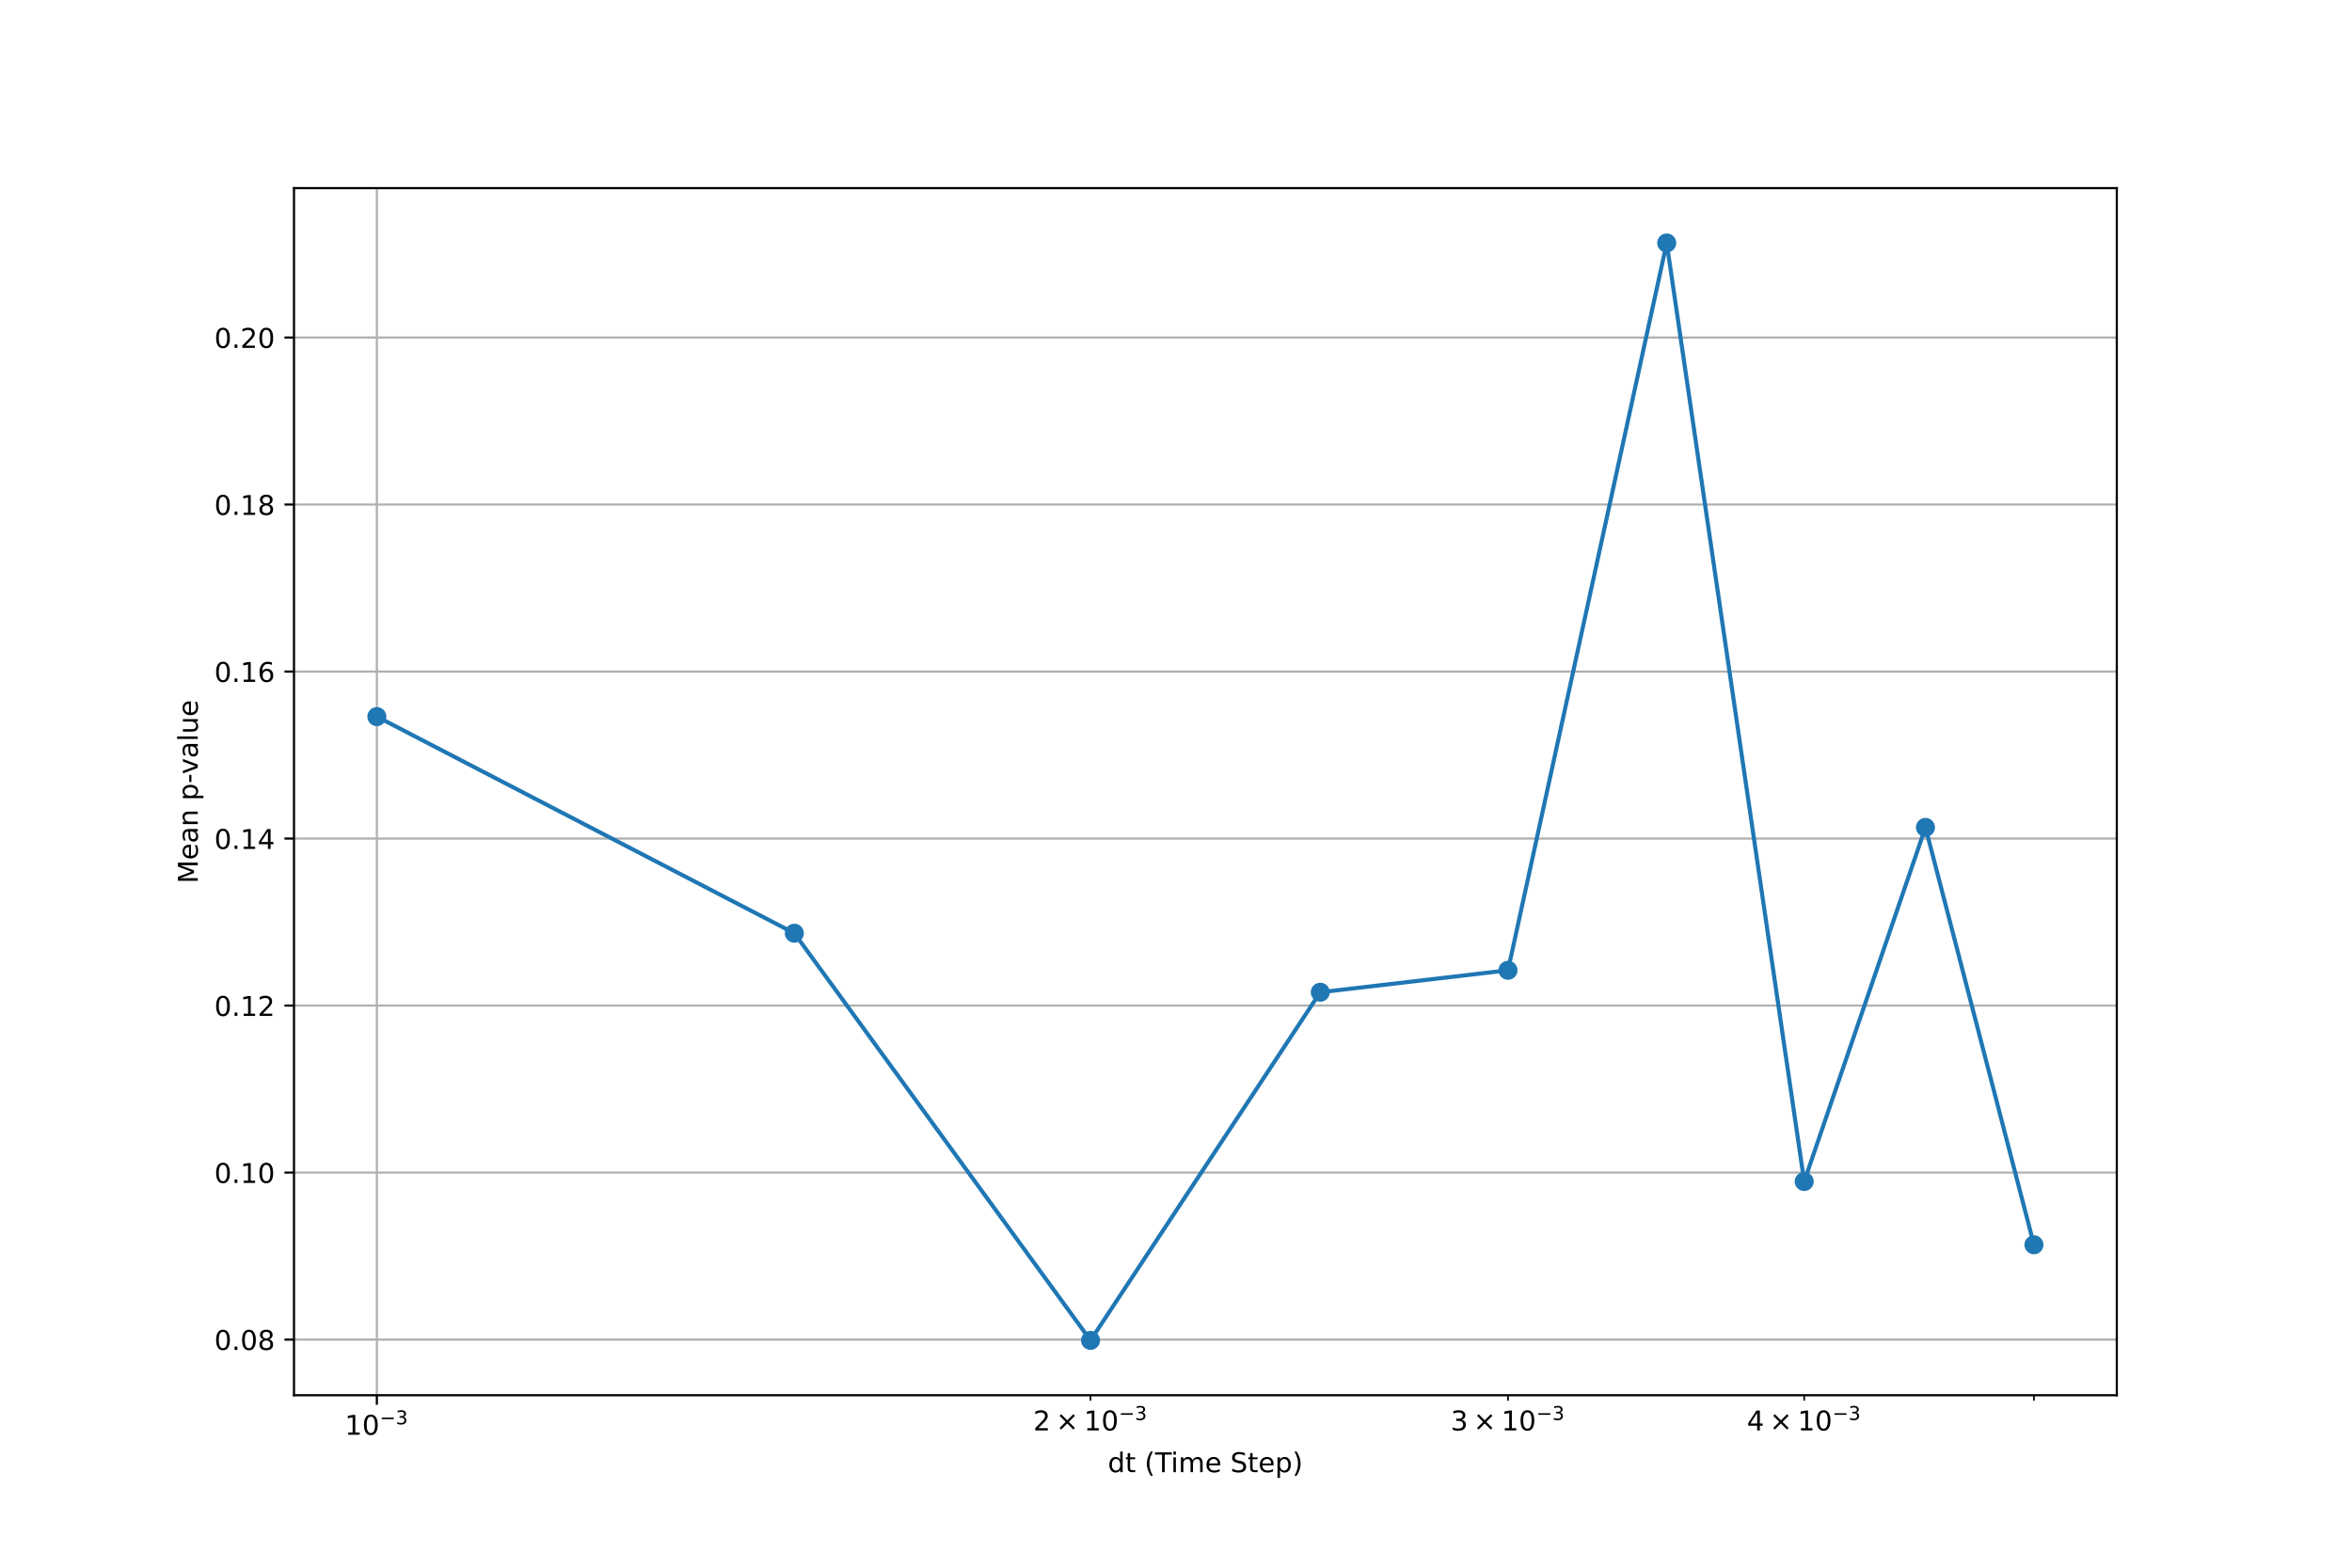
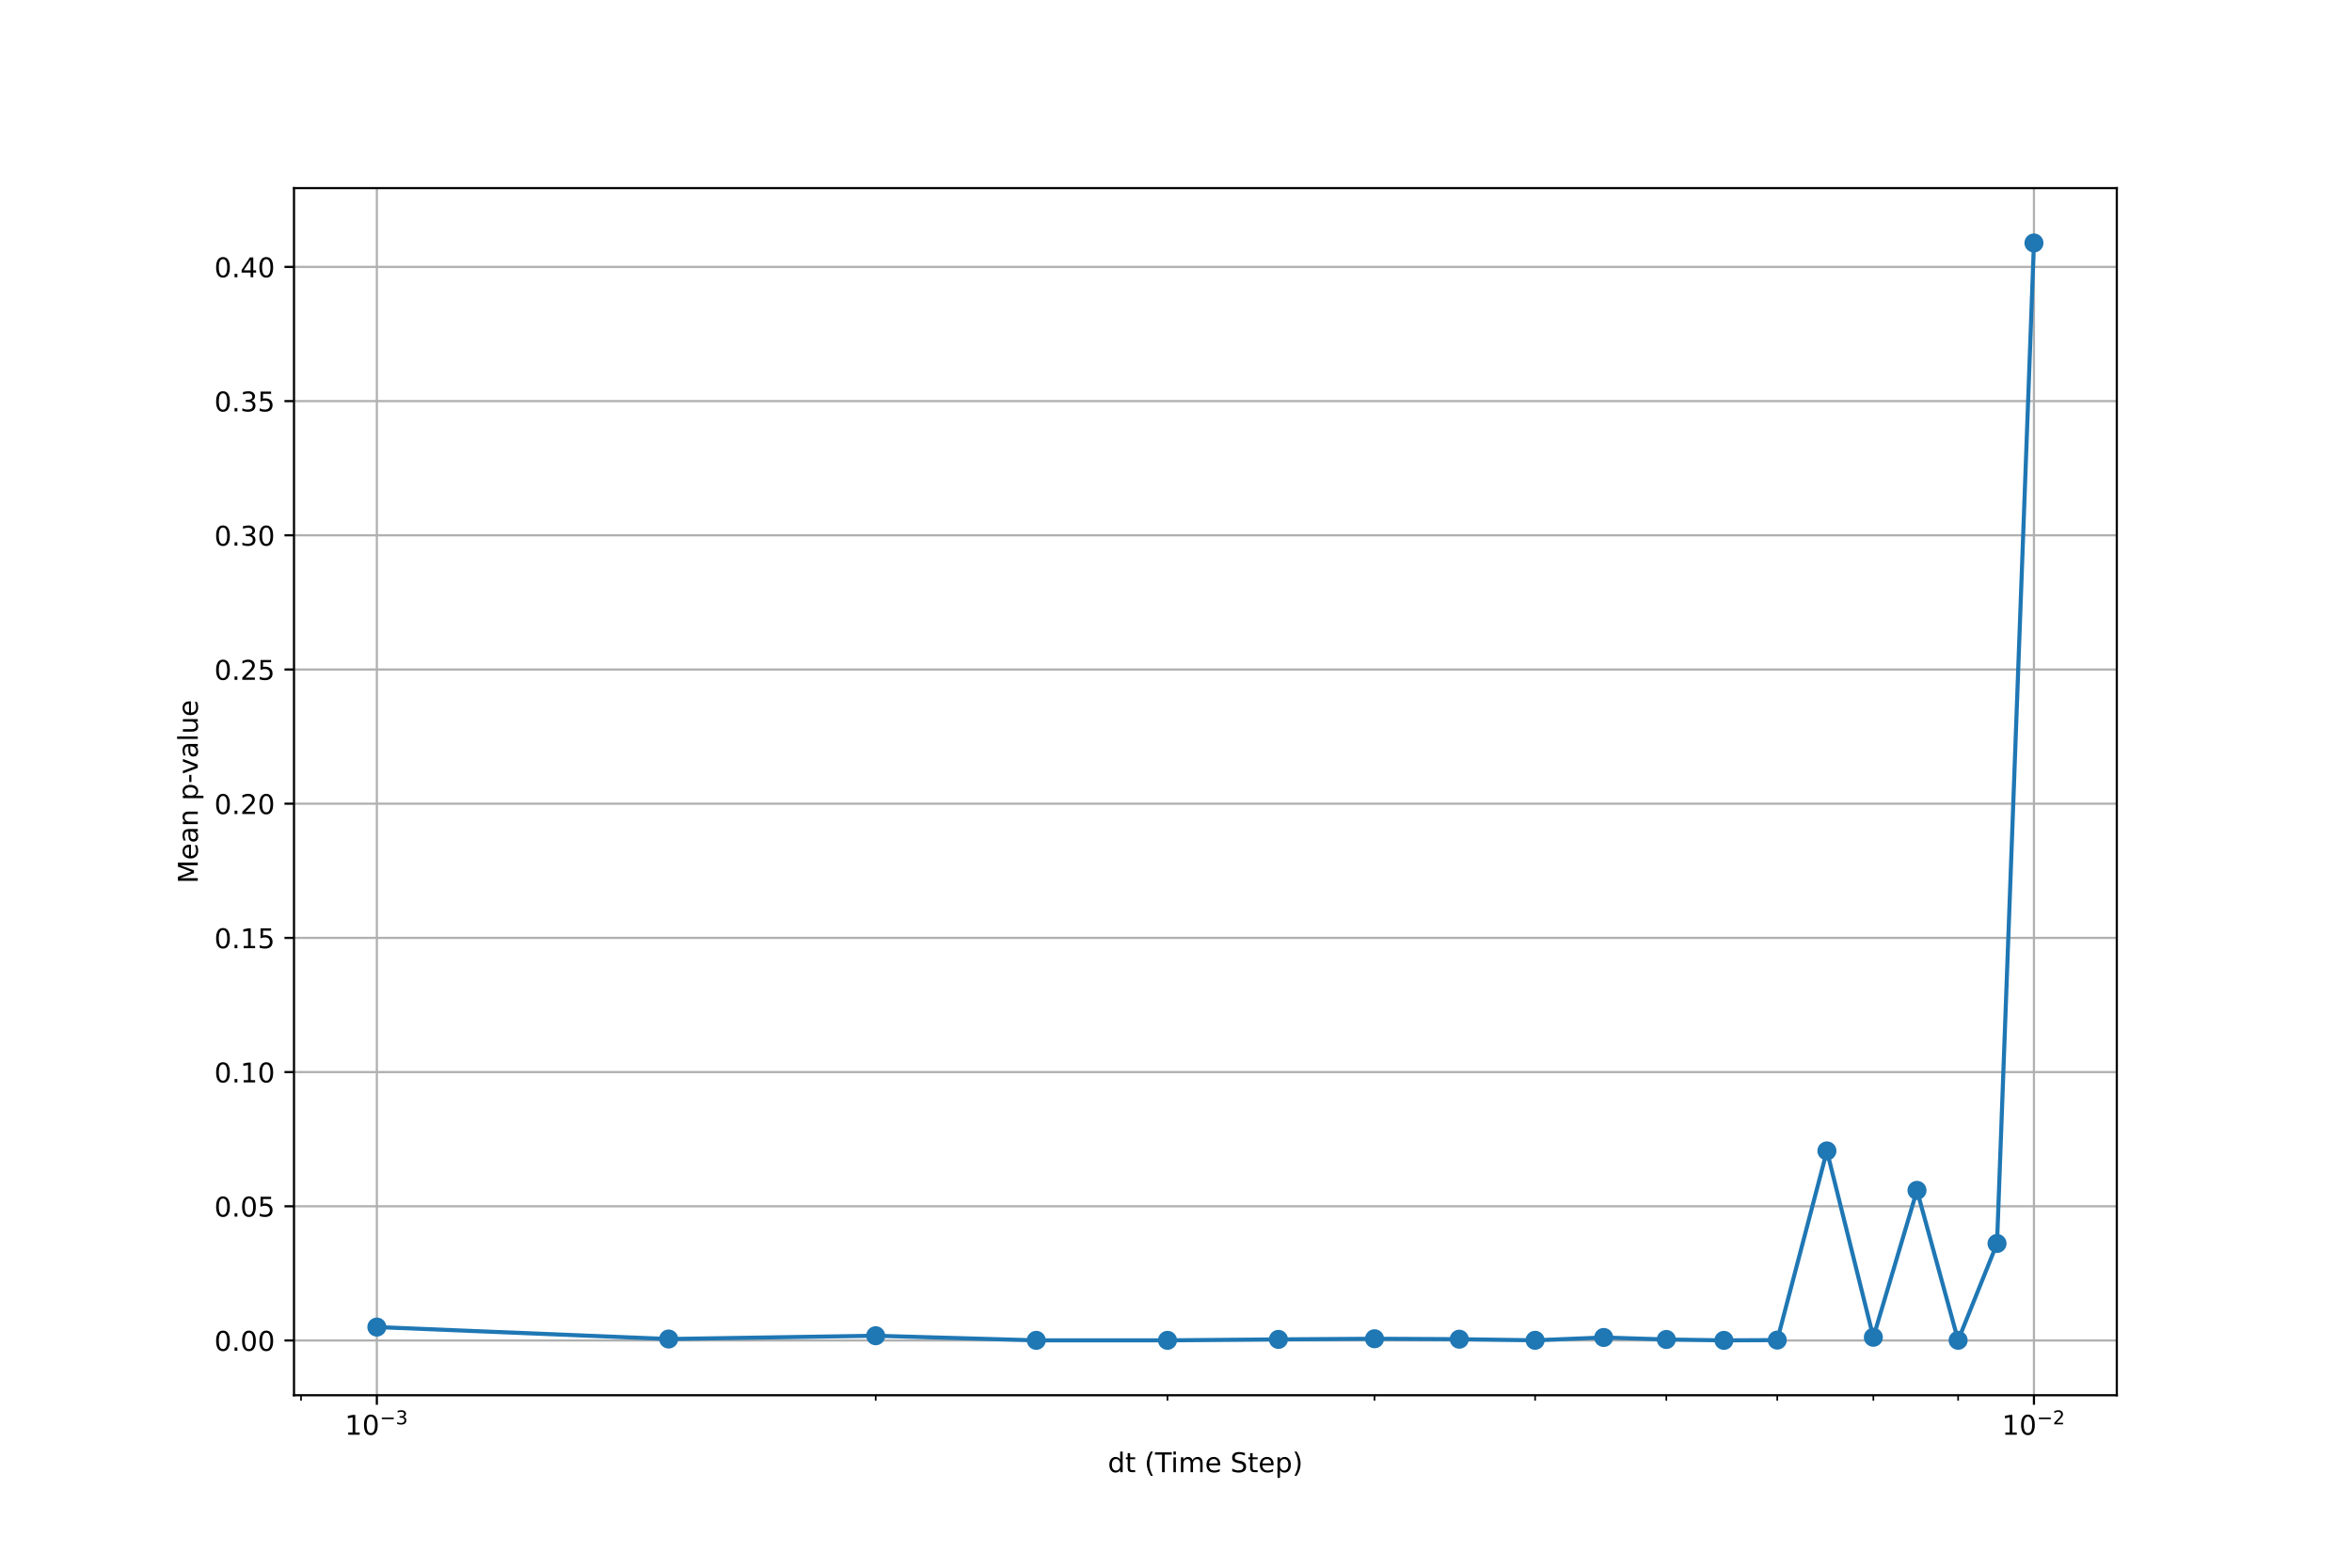
<svg xmlns="http://www.w3.org/2000/svg" xmlns:xlink="http://www.w3.org/1999/xlink" width="864pt" height="576pt" viewBox="0 0 864 576" version="1.1">
  <defs>
    <style type="text/css">*{stroke-linejoin: round; stroke-linecap: butt}</style>
  </defs>
  <g id="figure_1">
    <g id="patch_1">
      <path d="M 0 576  L 864 576  L 864 0  L 0 0  L 0 576  z " style="fill: none" />
    </g>
    <g id="axes_1">
      <g id="patch_2">
        <path d="M 108 512.64  L 777.6 512.64  L 777.6 69.12  L 108 69.12  L 108 512.64  z " style="fill: none" />
      </g>
      <g id="matplotlib.axis_1">
        <g id="xtick_1">
          <g id="line2d_1">
-             <path d="M 138.436 512.64  L 138.436 69.12  " clip-path="url(#p5a0c1359e6)" style="fill: none; stroke: #b0b0b0; stroke-width: 0.8; stroke-linecap: square" />
+             <path d="M 138.436 512.64  L 138.436 69.12  " clip-path="url(#p6e037df110)" style="fill: none; stroke: #b0b0b0; stroke-width: 0.8; stroke-linecap: square" />
          </g>
          <g id="line2d_2">
            <defs>
-               <path id="ma76c046d7d" d="M 0 0  L 0 3.5  " style="stroke: #000000; stroke-width: 0.8" />
+               <path id="me635b0c1b9" d="M 0 0  L 0 3.5  " style="stroke: #000000; stroke-width: 0.8" />
            </defs>
            <g>
-               <use xlink:href="#ma76c046d7d" x="138.436" y="512.64" style="stroke: #000000; stroke-width: 0.8" />
+               <use xlink:href="#me635b0c1b9" x="138.436" y="512.64" style="stroke: #000000; stroke-width: 0.8" />
            </g>
          </g>
          <g id="text_1">
            <g transform="translate(126.6864 527.2384) scale(0.1 -0.1)">
              <defs>
                <path id="DejaVuSans-31" d="M 794 531  L 1825 531  L 1825 4091  L 703 3866  L 703 4441  L 1819 4666  L 2450 4666  L 2450 531  L 3481 531  L 3481 0  L 794 0  L 794 531  z " transform="scale(0.015625)" />
                <path id="DejaVuSans-30" d="M 2034 4250  Q 1547 4250 1301 3770  Q 1056 3291 1056 2328  Q 1056 1369 1301 889  Q 1547 409 2034 409  Q 2525 409 2770 889  Q 3016 1369 3016 2328  Q 3016 3291 2770 3770  Q 2525 4250 2034 4250  z M 2034 4750  Q 2819 4750 3233 4129  Q 3647 3509 3647 2328  Q 3647 1150 3233 529  Q 2819 -91 2034 -91  Q 1250 -91 836 529  Q 422 1150 422 2328  Q 422 3509 836 4129  Q 1250 4750 2034 4750  z " transform="scale(0.015625)" />
                <path id="DejaVuSans-2212" d="M 678 2272  L 4684 2272  L 4684 1741  L 678 1741  L 678 2272  z " transform="scale(0.015625)" />
                <path id="DejaVuSans-33" d="M 2597 2516  Q 3050 2419 3304 2112  Q 3559 1806 3559 1356  Q 3559 666 3084 287  Q 2609 -91 1734 -91  Q 1441 -91 1130 -33  Q 819 25 488 141  L 488 750  Q 750 597 1062 519  Q 1375 441 1716 441  Q 2309 441 2620 675  Q 2931 909 2931 1356  Q 2931 1769 2642 2001  Q 2353 2234 1838 2234  L 1294 2234  L 1294 2753  L 1863 2753  Q 2328 2753 2575 2939  Q 2822 3125 2822 3475  Q 2822 3834 2567 4026  Q 2313 4219 1838 4219  Q 1578 4219 1281 4162  Q 984 4106 628 3988  L 628 4550  Q 988 4650 1302 4700  Q 1616 4750 1894 4750  Q 2613 4750 3031 4423  Q 3450 4097 3450 3541  Q 3450 3153 3228 2886  Q 3006 2619 2597 2516  z " transform="scale(0.015625)" />
              </defs>
              <use xlink:href="#DejaVuSans-31" transform="translate(0 0.765625)" />
              <use xlink:href="#DejaVuSans-30" transform="translate(63.62305 0.765625)" />
              <use xlink:href="#DejaVuSans-2212" transform="translate(128.2031 39.04688) scale(0.7)" />
              <use xlink:href="#DejaVuSans-33" transform="translate(186.8555 39.04688) scale(0.7)" />
            </g>
          </g>
        </g>
        <g id="xtick_2">
          <g id="line2d_3">
-             <defs>
-               <path id="m4524c06ee8" d="M 0 0  L 0 2  " style="stroke: #000000; stroke-width: 0.6" />
-             </defs>
-             <g>
-               <use xlink:href="#m4524c06ee8" x="400.601" y="512.64" style="stroke: #000000; stroke-width: 0.6" />
+             <path d="M 747.164 512.64  L 747.164 69.12  " clip-path="url(#p6e037df110)" style="fill: none; stroke: #b0b0b0; stroke-width: 0.8; stroke-linecap: square" />
+           </g>
+           <g id="line2d_4">
+             <g>
+               <use xlink:href="#me635b0c1b9" x="747.164" y="512.64" style="stroke: #000000; stroke-width: 0.8" />
            </g>
          </g>
          <g id="text_2">
-             <g transform="translate(379.5509 525.6384) scale(0.1 -0.1)">
+             <g transform="translate(735.4136 527.2384) scale(0.1 -0.1)">
              <defs>
                <path id="DejaVuSans-32" d="M 1228 531  L 3431 531  L 3431 0  L 469 0  L 469 531  Q 828 903 1448 1529  Q 2069 2156 2228 2338  Q 2531 2678 2651 2914  Q 2772 3150 2772 3378  Q 2772 3750 2511 3984  Q 2250 4219 1831 4219  Q 1534 4219 1204 4116  Q 875 4013 500 3803  L 500 4441  Q 881 4594 1212 4672  Q 1544 4750 1819 4750  Q 2544 4750 2975 4387  Q 3406 4025 3406 3419  Q 3406 3131 3298 2873  Q 3191 2616 2906 2266  Q 2828 2175 2409 1742  Q 1991 1309 1228 531  z " transform="scale(0.015625)" />
-                 <path id="DejaVuSans-d7" d="M 4488 3438  L 3059 2003  L 4488 575  L 4116 197  L 2681 1631  L 1247 197  L 878 575  L 2303 2003  L 878 3438  L 1247 3816  L 2681 2381  L 4116 3816  L 4488 3438  z " transform="scale(0.015625)" />
              </defs>
-               <use xlink:href="#DejaVuSans-32" transform="translate(0 0.765625)" />
-               <use xlink:href="#DejaVuSans-d7" transform="translate(83.10547 0.765625)" />
-               <use xlink:href="#DejaVuSans-31" transform="translate(186.377 0.765625)" />
-               <use xlink:href="#DejaVuSans-30" transform="translate(250 0.765625)" />
-               <use xlink:href="#DejaVuSans-2212" transform="translate(314.5801 39.04688) scale(0.7)" />
-               <use xlink:href="#DejaVuSans-33" transform="translate(373.2324 39.04688) scale(0.7)" />
+               <use xlink:href="#DejaVuSans-31" transform="translate(0 0.765625)" />
+               <use xlink:href="#DejaVuSans-30" transform="translate(63.62305 0.765625)" />
+               <use xlink:href="#DejaVuSans-2212" transform="translate(128.2031 39.04688) scale(0.7)" />
+               <use xlink:href="#DejaVuSans-32" transform="translate(186.8555 39.04688) scale(0.7)" />
            </g>
          </g>
        </g>
        <g id="xtick_3">
-           <g id="line2d_4">
-             <g>
-               <use xlink:href="#m4524c06ee8" x="553.957" y="512.64" style="stroke: #000000; stroke-width: 0.6" />
-             </g>
-           </g>
-           <g id="text_3">
-             <g transform="translate(532.9074 525.6384) scale(0.1 -0.1)">
-               <use xlink:href="#DejaVuSans-33" transform="translate(0 0.765625)" />
-               <use xlink:href="#DejaVuSans-d7" transform="translate(83.10547 0.765625)" />
-               <use xlink:href="#DejaVuSans-31" transform="translate(186.377 0.765625)" />
-               <use xlink:href="#DejaVuSans-30" transform="translate(250 0.765625)" />
-               <use xlink:href="#DejaVuSans-2212" transform="translate(314.5801 39.04688) scale(0.7)" />
-               <use xlink:href="#DejaVuSans-33" transform="translate(373.2324 39.04688) scale(0.7)" />
+           <g id="line2d_5">
+             <defs>
+               <path id="m17dc9c824e" d="M 0 0  L 0 2  " style="stroke: #000000; stroke-width: 0.6" />
+             </defs>
+             <g>
+               <use xlink:href="#m17dc9c824e" x="110.583" y="512.64" style="stroke: #000000; stroke-width: 0.6" />
            </g>
          </g>
        </g>
        <g id="xtick_4">
-           <g id="line2d_5">
-             <g>
-               <use xlink:href="#m4524c06ee8" x="662.765" y="512.64" style="stroke: #000000; stroke-width: 0.6" />
-             </g>
-           </g>
-           <g id="text_4">
-             <g transform="translate(641.7155 525.6384) scale(0.1 -0.1)">
-               <defs>
-                 <path id="DejaVuSans-34" d="M 2419 4116  L 825 1625  L 2419 1625  L 2419 4116  z M 2253 4666  L 3047 4666  L 3047 1625  L 3713 1625  L 3713 1100  L 3047 1100  L 3047 0  L 2419 0  L 2419 1100  L 313 1100  L 313 1709  L 2253 4666  z " transform="scale(0.015625)" />
-               </defs>
-               <use xlink:href="#DejaVuSans-34" transform="translate(0 0.765625)" />
-               <use xlink:href="#DejaVuSans-d7" transform="translate(83.10547 0.765625)" />
-               <use xlink:href="#DejaVuSans-31" transform="translate(186.377 0.765625)" />
-               <use xlink:href="#DejaVuSans-30" transform="translate(250 0.765625)" />
-               <use xlink:href="#DejaVuSans-2212" transform="translate(314.5801 39.04688) scale(0.7)" />
-               <use xlink:href="#DejaVuSans-33" transform="translate(373.2324 39.04688) scale(0.7)" />
+           <g id="line2d_6">
+             <g>
+               <use xlink:href="#m17dc9c824e" x="321.682" y="512.64" style="stroke: #000000; stroke-width: 0.6" />
            </g>
          </g>
        </g>
        <g id="xtick_5">
-           <g id="line2d_6">
-             <g>
-               <use xlink:href="#m4524c06ee8" x="747.164" y="512.64" style="stroke: #000000; stroke-width: 0.6" />
-             </g>
-           </g>
-         </g>
-         <g id="text_5">
+           <g id="line2d_7">
+             <g>
+               <use xlink:href="#m17dc9c824e" x="428.873" y="512.64" style="stroke: #000000; stroke-width: 0.6" />
+             </g>
+           </g>
+         </g>
+         <g id="xtick_6">
+           <g id="line2d_8">
+             <g>
+               <use xlink:href="#m17dc9c824e" x="504.927" y="512.64" style="stroke: #000000; stroke-width: 0.6" />
+             </g>
+           </g>
+         </g>
+         <g id="xtick_7">
+           <g id="line2d_9">
+             <g>
+               <use xlink:href="#m17dc9c824e" x="563.918" y="512.64" style="stroke: #000000; stroke-width: 0.6" />
+             </g>
+           </g>
+         </g>
+         <g id="xtick_8">
+           <g id="line2d_10">
+             <g>
+               <use xlink:href="#m17dc9c824e" x="612.118" y="512.64" style="stroke: #000000; stroke-width: 0.6" />
+             </g>
+           </g>
+         </g>
+         <g id="xtick_9">
+           <g id="line2d_11">
+             <g>
+               <use xlink:href="#m17dc9c824e" x="652.871" y="512.64" style="stroke: #000000; stroke-width: 0.6" />
+             </g>
+           </g>
+         </g>
+         <g id="xtick_10">
+           <g id="line2d_12">
+             <g>
+               <use xlink:href="#m17dc9c824e" x="688.172" y="512.64" style="stroke: #000000; stroke-width: 0.6" />
+             </g>
+           </g>
+         </g>
+         <g id="xtick_11">
+           <g id="line2d_13">
+             <g>
+               <use xlink:href="#m17dc9c824e" x="719.31" y="512.64" style="stroke: #000000; stroke-width: 0.6" />
+             </g>
+           </g>
+         </g>
+         <g id="text_3">
          <g transform="translate(406.9672 540.9166) scale(0.1 -0.1)">
            <defs>
              <path id="DejaVuSans-64" d="M 2906 2969  L 2906 4863  L 3481 4863  L 3481 0  L 2906 0  L 2906 525  Q 2725 213 2448 61  Q 2172 -91 1784 -91  Q 1150 -91 751 415  Q 353 922 353 1747  Q 353 2572 751 3078  Q 1150 3584 1784 3584  Q 2172 3584 2448 3432  Q 2725 3281 2906 2969  z M 947 1747  Q 947 1113 1208 752  Q 1469 391 1925 391  Q 2381 391 2643 752  Q 2906 1113 2906 1747  Q 2906 2381 2643 2742  Q 2381 3103 1925 3103  Q 1469 3103 1208 2742  Q 947 2381 947 1747  z " transform="scale(0.015625)" />
              <path id="DejaVuSans-74" d="M 1172 4494  L 1172 3500  L 2356 3500  L 2356 3053  L 1172 3053  L 1172 1153  Q 1172 725 1289 603  Q 1406 481 1766 481  L 2356 481  L 2356 0  L 1766 0  Q 1100 0 847 248  Q 594 497 594 1153  L 594 3053  L 172 3053  L 172 3500  L 594 3500  L 594 4494  L 1172 4494  z " transform="scale(0.015625)" />
              <path id="DejaVuSans-20" transform="scale(0.015625)" />
              <path id="DejaVuSans-28" d="M 1984 4856  Q 1566 4138 1362 3434  Q 1159 2731 1159 2009  Q 1159 1288 1364 580  Q 1569 -128 1984 -844  L 1484 -844  Q 1016 -109 783 600  Q 550 1309 550 2009  Q 550 2706 781 3412  Q 1013 4119 1484 4856  L 1984 4856  z " transform="scale(0.015625)" />
              <path id="DejaVuSans-54" d="M -19 4666  L 3928 4666  L 3928 4134  L 2272 4134  L 2272 0  L 1638 0  L 1638 4134  L -19 4134  L -19 4666  z " transform="scale(0.015625)" />
              <path id="DejaVuSans-69" d="M 603 3500  L 1178 3500  L 1178 0  L 603 0  L 603 3500  z M 603 4863  L 1178 4863  L 1178 4134  L 603 4134  L 603 4863  z " transform="scale(0.015625)" />
              <path id="DejaVuSans-6d" d="M 3328 2828  Q 3544 3216 3844 3400  Q 4144 3584 4550 3584  Q 5097 3584 5394 3201  Q 5691 2819 5691 2113  L 5691 0  L 5113 0  L 5113 2094  Q 5113 2597 4934 2840  Q 4756 3084 4391 3084  Q 3944 3084 3684 2787  Q 3425 2491 3425 1978  L 3425 0  L 2847 0  L 2847 2094  Q 2847 2600 2669 2842  Q 2491 3084 2119 3084  Q 1678 3084 1418 2786  Q 1159 2488 1159 1978  L 1159 0  L 581 0  L 581 3500  L 1159 3500  L 1159 2956  Q 1356 3278 1631 3431  Q 1906 3584 2284 3584  Q 2666 3584 2933 3390  Q 3200 3197 3328 2828  z " transform="scale(0.015625)" />
              <path id="DejaVuSans-65" d="M 3597 1894  L 3597 1613  L 953 1613  Q 991 1019 1311 708  Q 1631 397 2203 397  Q 2534 397 2845 478  Q 3156 559 3463 722  L 3463 178  Q 3153 47 2828 -22  Q 2503 -91 2169 -91  Q 1331 -91 842 396  Q 353 884 353 1716  Q 353 2575 817 3079  Q 1281 3584 2069 3584  Q 2775 3584 3186 3129  Q 3597 2675 3597 1894  z M 3022 2063  Q 3016 2534 2758 2815  Q 2500 3097 2075 3097  Q 1594 3097 1305 2825  Q 1016 2553 972 2059  L 3022 2063  z " transform="scale(0.015625)" />
              <path id="DejaVuSans-53" d="M 3425 4513  L 3425 3897  Q 3066 4069 2747 4153  Q 2428 4238 2131 4238  Q 1616 4238 1336 4038  Q 1056 3838 1056 3469  Q 1056 3159 1242 3001  Q 1428 2844 1947 2747  L 2328 2669  Q 3034 2534 3370 2195  Q 3706 1856 3706 1288  Q 3706 609 3251 259  Q 2797 -91 1919 -91  Q 1588 -91 1214 -16  Q 841 59 441 206  L 441 856  Q 825 641 1194 531  Q 1563 422 1919 422  Q 2459 422 2753 634  Q 3047 847 3047 1241  Q 3047 1584 2836 1778  Q 2625 1972 2144 2069  L 1759 2144  Q 1053 2284 737 2584  Q 422 2884 422 3419  Q 422 4038 858 4394  Q 1294 4750 2059 4750  Q 2388 4750 2728 4690  Q 3069 4631 3425 4513  z " transform="scale(0.015625)" />
              <path id="DejaVuSans-70" d="M 1159 525  L 1159 -1331  L 581 -1331  L 581 3500  L 1159 3500  L 1159 2969  Q 1341 3281 1617 3432  Q 1894 3584 2278 3584  Q 2916 3584 3314 3078  Q 3713 2572 3713 1747  Q 3713 922 3314 415  Q 2916 -91 2278 -91  Q 1894 -91 1617 61  Q 1341 213 1159 525  z M 3116 1747  Q 3116 2381 2855 2742  Q 2594 3103 2138 3103  Q 1681 3103 1420 2742  Q 1159 2381 1159 1747  Q 1159 1113 1420 752  Q 1681 391 2138 391  Q 2594 391 2855 752  Q 3116 1113 3116 1747  z " transform="scale(0.015625)" />
              <path id="DejaVuSans-29" d="M 513 4856  L 1013 4856  Q 1481 4119 1714 3412  Q 1947 2706 1947 2009  Q 1947 1309 1714 600  Q 1481 -109 1013 -844  L 513 -844  Q 928 -128 1133 580  Q 1338 1288 1338 2009  Q 1338 2731 1133 3434  Q 928 4138 513 4856  z " transform="scale(0.015625)" />
            </defs>
            <use xlink:href="#DejaVuSans-64" />
            <use xlink:href="#DejaVuSans-74" x="63.477" />
            <use xlink:href="#DejaVuSans-20" x="102.686" />
            <use xlink:href="#DejaVuSans-28" x="134.473" />
            <use xlink:href="#DejaVuSans-54" x="173.486" />
            <use xlink:href="#DejaVuSans-69" x="231.445" />
            <use xlink:href="#DejaVuSans-6d" x="259.229" />
            <use xlink:href="#DejaVuSans-65" x="356.641" />
            <use xlink:href="#DejaVuSans-20" x="418.164" />
            <use xlink:href="#DejaVuSans-53" x="449.951" />
            <use xlink:href="#DejaVuSans-74" x="513.428" />
            <use xlink:href="#DejaVuSans-65" x="552.637" />
            <use xlink:href="#DejaVuSans-70" x="614.16" />
            <use xlink:href="#DejaVuSans-29" x="677.637" />
          </g>
        </g>
      </g>
      <g id="matplotlib.axis_2">
        <g id="ytick_1">
-           <g id="line2d_7">
-             <path d="M 108 492.189  L 777.6 492.189  " clip-path="url(#p5a0c1359e6)" style="fill: none; stroke: #b0b0b0; stroke-width: 0.8; stroke-linecap: square" />
-           </g>
-           <g id="line2d_8">
+           <g id="line2d_14">
+             <path d="M 108 492.512  L 777.6 492.512  " clip-path="url(#p6e037df110)" style="fill: none; stroke: #b0b0b0; stroke-width: 0.8; stroke-linecap: square" />
+           </g>
+           <g id="line2d_15">
            <defs>
-               <path id="ma86a8189ac" d="M 0 0  L -3.5 0  " style="stroke: #000000; stroke-width: 0.8" />
+               <path id="m25fc2cc235" d="M 0 0  L -3.5 0  " style="stroke: #000000; stroke-width: 0.8" />
            </defs>
            <g>
-               <use xlink:href="#ma86a8189ac" x="108" y="492.189" style="stroke: #000000; stroke-width: 0.8" />
-             </g>
-           </g>
-           <g id="text_6">
-             <g transform="translate(78.73438 495.9882) scale(0.1 -0.1)">
+               <use xlink:href="#m25fc2cc235" x="108" y="492.512" style="stroke: #000000; stroke-width: 0.8" />
+             </g>
+           </g>
+           <g id="text_4">
+             <g transform="translate(78.73438 496.3111) scale(0.1 -0.1)">
              <defs>
                <path id="DejaVuSans-2e" d="M 684 794  L 1344 794  L 1344 0  L 684 0  L 684 794  z " transform="scale(0.015625)" />
-                 <path id="DejaVuSans-38" d="M 2034 2216  Q 1584 2216 1326 1975  Q 1069 1734 1069 1313  Q 1069 891 1326 650  Q 1584 409 2034 409  Q 2484 409 2743 651  Q 3003 894 3003 1313  Q 3003 1734 2745 1975  Q 2488 2216 2034 2216  z M 1403 2484  Q 997 2584 770 2862  Q 544 3141 544 3541  Q 544 4100 942 4425  Q 1341 4750 2034 4750  Q 2731 4750 3128 4425  Q 3525 4100 3525 3541  Q 3525 3141 3298 2862  Q 3072 2584 2669 2484  Q 3125 2378 3379 2068  Q 3634 1759 3634 1313  Q 3634 634 3220 271  Q 2806 -91 2034 -91  Q 1263 -91 848 271  Q 434 634 434 1313  Q 434 1759 690 2068  Q 947 2378 1403 2484  z M 1172 3481  Q 1172 3119 1398 2916  Q 1625 2713 2034 2713  Q 2441 2713 2670 2916  Q 2900 3119 2900 3481  Q 2900 3844 2670 4047  Q 2441 4250 2034 4250  Q 1625 4250 1398 4047  Q 1172 3844 1172 3481  z " transform="scale(0.015625)" />
              </defs>
              <use xlink:href="#DejaVuSans-30" />
              <use xlink:href="#DejaVuSans-2e" x="63.623" />
              <use xlink:href="#DejaVuSans-30" x="95.41" />
-               <use xlink:href="#DejaVuSans-38" x="159.033" />
+               <use xlink:href="#DejaVuSans-30" x="159.033" />
            </g>
          </g>
        </g>
        <g id="ytick_2">
-           <g id="line2d_9">
-             <path d="M 108 430.828  L 777.6 430.828  " clip-path="url(#p5a0c1359e6)" style="fill: none; stroke: #b0b0b0; stroke-width: 0.8; stroke-linecap: square" />
-           </g>
-           <g id="line2d_10">
-             <g>
-               <use xlink:href="#ma86a8189ac" x="108" y="430.828" style="stroke: #000000; stroke-width: 0.8" />
-             </g>
-           </g>
-           <g id="text_7">
-             <g transform="translate(78.73438 434.6269) scale(0.1 -0.1)">
+           <g id="line2d_16">
+             <path d="M 108 443.207  L 777.6 443.207  " clip-path="url(#p6e037df110)" style="fill: none; stroke: #b0b0b0; stroke-width: 0.8; stroke-linecap: square" />
+           </g>
+           <g id="line2d_17">
+             <g>
+               <use xlink:href="#m25fc2cc235" x="108" y="443.207" style="stroke: #000000; stroke-width: 0.8" />
+             </g>
+           </g>
+           <g id="text_5">
+             <g transform="translate(78.73438 447.0059) scale(0.1 -0.1)">
+               <defs>
+                 <path id="DejaVuSans-35" d="M 691 4666  L 3169 4666  L 3169 4134  L 1269 4134  L 1269 2991  Q 1406 3038 1543 3061  Q 1681 3084 1819 3084  Q 2600 3084 3056 2656  Q 3513 2228 3513 1497  Q 3513 744 3044 326  Q 2575 -91 1722 -91  Q 1428 -91 1123 -41  Q 819 9 494 109  L 494 744  Q 775 591 1075 516  Q 1375 441 1709 441  Q 2250 441 2565 725  Q 2881 1009 2881 1497  Q 2881 1984 2565 2268  Q 2250 2553 1709 2553  Q 1456 2553 1204 2497  Q 953 2441 691 2322  L 691 4666  z " transform="scale(0.015625)" />
+               </defs>
+               <use xlink:href="#DejaVuSans-30" />
+               <use xlink:href="#DejaVuSans-2e" x="63.623" />
+               <use xlink:href="#DejaVuSans-30" x="95.41" />
+               <use xlink:href="#DejaVuSans-35" x="159.033" />
+             </g>
+           </g>
+         </g>
+         <g id="ytick_3">
+           <g id="line2d_18">
+             <path d="M 108 393.902  L 777.6 393.902  " clip-path="url(#p6e037df110)" style="fill: none; stroke: #b0b0b0; stroke-width: 0.8; stroke-linecap: square" />
+           </g>
+           <g id="line2d_19">
+             <g>
+               <use xlink:href="#m25fc2cc235" x="108" y="393.902" style="stroke: #000000; stroke-width: 0.8" />
+             </g>
+           </g>
+           <g id="text_6">
+             <g transform="translate(78.73438 397.7007) scale(0.1 -0.1)">
              <use xlink:href="#DejaVuSans-30" />
              <use xlink:href="#DejaVuSans-2e" x="63.623" />
              <use xlink:href="#DejaVuSans-31" x="95.41" />
              <use xlink:href="#DejaVuSans-30" x="159.033" />
            </g>
          </g>
        </g>
-         <g id="ytick_3">
-           <g id="line2d_11">
-             <path d="M 108 369.466  L 777.6 369.466  " clip-path="url(#p5a0c1359e6)" style="fill: none; stroke: #b0b0b0; stroke-width: 0.8; stroke-linecap: square" />
-           </g>
-           <g id="line2d_12">
-             <g>
-               <use xlink:href="#ma86a8189ac" x="108" y="369.466" style="stroke: #000000; stroke-width: 0.8" />
+         <g id="ytick_4">
+           <g id="line2d_20">
+             <path d="M 108 344.596  L 777.6 344.596  " clip-path="url(#p6e037df110)" style="fill: none; stroke: #b0b0b0; stroke-width: 0.8; stroke-linecap: square" />
+           </g>
+           <g id="line2d_21">
+             <g>
+               <use xlink:href="#m25fc2cc235" x="108" y="344.596" style="stroke: #000000; stroke-width: 0.8" />
+             </g>
+           </g>
+           <g id="text_7">
+             <g transform="translate(78.73438 348.3956) scale(0.1 -0.1)">
+               <use xlink:href="#DejaVuSans-30" />
+               <use xlink:href="#DejaVuSans-2e" x="63.623" />
+               <use xlink:href="#DejaVuSans-31" x="95.41" />
+               <use xlink:href="#DejaVuSans-35" x="159.033" />
+             </g>
+           </g>
+         </g>
+         <g id="ytick_5">
+           <g id="line2d_22">
+             <path d="M 108 295.291  L 777.6 295.291  " clip-path="url(#p6e037df110)" style="fill: none; stroke: #b0b0b0; stroke-width: 0.8; stroke-linecap: square" />
+           </g>
+           <g id="line2d_23">
+             <g>
+               <use xlink:href="#m25fc2cc235" x="108" y="295.291" style="stroke: #000000; stroke-width: 0.8" />
            </g>
          </g>
          <g id="text_8">
-             <g transform="translate(78.73438 373.2656) scale(0.1 -0.1)">
-               <use xlink:href="#DejaVuSans-30" />
-               <use xlink:href="#DejaVuSans-2e" x="63.623" />
-               <use xlink:href="#DejaVuSans-31" x="95.41" />
-               <use xlink:href="#DejaVuSans-32" x="159.033" />
-             </g>
-           </g>
-         </g>
-         <g id="ytick_4">
-           <g id="line2d_13">
-             <path d="M 108 308.105  L 777.6 308.105  " clip-path="url(#p5a0c1359e6)" style="fill: none; stroke: #b0b0b0; stroke-width: 0.8; stroke-linecap: square" />
-           </g>
-           <g id="line2d_14">
-             <g>
-               <use xlink:href="#ma86a8189ac" x="108" y="308.105" style="stroke: #000000; stroke-width: 0.8" />
+             <g transform="translate(78.73438 299.0904) scale(0.1 -0.1)">
+               <use xlink:href="#DejaVuSans-30" />
+               <use xlink:href="#DejaVuSans-2e" x="63.623" />
+               <use xlink:href="#DejaVuSans-32" x="95.41" />
+               <use xlink:href="#DejaVuSans-30" x="159.033" />
+             </g>
+           </g>
+         </g>
+         <g id="ytick_6">
+           <g id="line2d_24">
+             <path d="M 108 245.986  L 777.6 245.986  " clip-path="url(#p6e037df110)" style="fill: none; stroke: #b0b0b0; stroke-width: 0.8; stroke-linecap: square" />
+           </g>
+           <g id="line2d_25">
+             <g>
+               <use xlink:href="#m25fc2cc235" x="108" y="245.986" style="stroke: #000000; stroke-width: 0.8" />
            </g>
          </g>
          <g id="text_9">
-             <g transform="translate(78.73438 311.9044) scale(0.1 -0.1)">
-               <use xlink:href="#DejaVuSans-30" />
-               <use xlink:href="#DejaVuSans-2e" x="63.623" />
-               <use xlink:href="#DejaVuSans-31" x="95.41" />
-               <use xlink:href="#DejaVuSans-34" x="159.033" />
-             </g>
-           </g>
-         </g>
-         <g id="ytick_5">
-           <g id="line2d_15">
-             <path d="M 108 246.744  L 777.6 246.744  " clip-path="url(#p5a0c1359e6)" style="fill: none; stroke: #b0b0b0; stroke-width: 0.8; stroke-linecap: square" />
-           </g>
-           <g id="line2d_16">
-             <g>
-               <use xlink:href="#ma86a8189ac" x="108" y="246.744" style="stroke: #000000; stroke-width: 0.8" />
+             <g transform="translate(78.73438 249.7852) scale(0.1 -0.1)">
+               <use xlink:href="#DejaVuSans-30" />
+               <use xlink:href="#DejaVuSans-2e" x="63.623" />
+               <use xlink:href="#DejaVuSans-32" x="95.41" />
+               <use xlink:href="#DejaVuSans-35" x="159.033" />
+             </g>
+           </g>
+         </g>
+         <g id="ytick_7">
+           <g id="line2d_26">
+             <path d="M 108 196.681  L 777.6 196.681  " clip-path="url(#p6e037df110)" style="fill: none; stroke: #b0b0b0; stroke-width: 0.8; stroke-linecap: square" />
+           </g>
+           <g id="line2d_27">
+             <g>
+               <use xlink:href="#m25fc2cc235" x="108" y="196.681" style="stroke: #000000; stroke-width: 0.8" />
            </g>
          </g>
          <g id="text_10">
-             <g transform="translate(78.73438 250.5431) scale(0.1 -0.1)">
+             <g transform="translate(78.73438 200.48) scale(0.1 -0.1)">
+               <use xlink:href="#DejaVuSans-30" />
+               <use xlink:href="#DejaVuSans-2e" x="63.623" />
+               <use xlink:href="#DejaVuSans-33" x="95.41" />
+               <use xlink:href="#DejaVuSans-30" x="159.033" />
+             </g>
+           </g>
+         </g>
+         <g id="ytick_8">
+           <g id="line2d_28">
+             <path d="M 108 147.376  L 777.6 147.376  " clip-path="url(#p6e037df110)" style="fill: none; stroke: #b0b0b0; stroke-width: 0.8; stroke-linecap: square" />
+           </g>
+           <g id="line2d_29">
+             <g>
+               <use xlink:href="#m25fc2cc235" x="108" y="147.376" style="stroke: #000000; stroke-width: 0.8" />
+             </g>
+           </g>
+           <g id="text_11">
+             <g transform="translate(78.73438 151.1748) scale(0.1 -0.1)">
+               <use xlink:href="#DejaVuSans-30" />
+               <use xlink:href="#DejaVuSans-2e" x="63.623" />
+               <use xlink:href="#DejaVuSans-33" x="95.41" />
+               <use xlink:href="#DejaVuSans-35" x="159.033" />
+             </g>
+           </g>
+         </g>
+         <g id="ytick_9">
+           <g id="line2d_30">
+             <path d="M 108 98.07  L 777.6 98.07  " clip-path="url(#p6e037df110)" style="fill: none; stroke: #b0b0b0; stroke-width: 0.8; stroke-linecap: square" />
+           </g>
+           <g id="line2d_31">
+             <g>
+               <use xlink:href="#m25fc2cc235" x="108" y="98.07" style="stroke: #000000; stroke-width: 0.8" />
+             </g>
+           </g>
+           <g id="text_12">
+             <g transform="translate(78.73438 101.8696) scale(0.1 -0.1)">
              <defs>
-                 <path id="DejaVuSans-36" d="M 2113 2584  Q 1688 2584 1439 2293  Q 1191 2003 1191 1497  Q 1191 994 1439 701  Q 1688 409 2113 409  Q 2538 409 2786 701  Q 3034 994 3034 1497  Q 3034 2003 2786 2293  Q 2538 2584 2113 2584  z M 3366 4563  L 3366 3988  Q 3128 4100 2886 4159  Q 2644 4219 2406 4219  Q 1781 4219 1451 3797  Q 1122 3375 1075 2522  Q 1259 2794 1537 2939  Q 1816 3084 2150 3084  Q 2853 3084 3261 2657  Q 3669 2231 3669 1497  Q 3669 778 3244 343  Q 2819 -91 2113 -91  Q 1303 -91 875 529  Q 447 1150 447 2328  Q 447 3434 972 4092  Q 1497 4750 2381 4750  Q 2619 4750 2861 4703  Q 3103 4656 3366 4563  z " transform="scale(0.015625)" />
+                 <path id="DejaVuSans-34" d="M 2419 4116  L 825 1625  L 2419 1625  L 2419 4116  z M 2253 4666  L 3047 4666  L 3047 1625  L 3713 1625  L 3713 1100  L 3047 1100  L 3047 0  L 2419 0  L 2419 1100  L 313 1100  L 313 1709  L 2253 4666  z " transform="scale(0.015625)" />
              </defs>
              <use xlink:href="#DejaVuSans-30" />
              <use xlink:href="#DejaVuSans-2e" x="63.623" />
-               <use xlink:href="#DejaVuSans-31" x="95.41" />
-               <use xlink:href="#DejaVuSans-36" x="159.033" />
-             </g>
-           </g>
-         </g>
-         <g id="ytick_6">
-           <g id="line2d_17">
-             <path d="M 108 185.383  L 777.6 185.383  " clip-path="url(#p5a0c1359e6)" style="fill: none; stroke: #b0b0b0; stroke-width: 0.8; stroke-linecap: square" />
-           </g>
-           <g id="line2d_18">
-             <g>
-               <use xlink:href="#ma86a8189ac" x="108" y="185.383" style="stroke: #000000; stroke-width: 0.8" />
-             </g>
-           </g>
-           <g id="text_11">
-             <g transform="translate(78.73438 189.1818) scale(0.1 -0.1)">
-               <use xlink:href="#DejaVuSans-30" />
-               <use xlink:href="#DejaVuSans-2e" x="63.623" />
-               <use xlink:href="#DejaVuSans-31" x="95.41" />
-               <use xlink:href="#DejaVuSans-38" x="159.033" />
-             </g>
-           </g>
-         </g>
-         <g id="ytick_7">
-           <g id="line2d_19">
-             <path d="M 108 124.021  L 777.6 124.021  " clip-path="url(#p5a0c1359e6)" style="fill: none; stroke: #b0b0b0; stroke-width: 0.8; stroke-linecap: square" />
-           </g>
-           <g id="line2d_20">
-             <g>
-               <use xlink:href="#ma86a8189ac" x="108" y="124.021" style="stroke: #000000; stroke-width: 0.8" />
-             </g>
-           </g>
-           <g id="text_12">
-             <g transform="translate(78.73438 127.8206) scale(0.1 -0.1)">
-               <use xlink:href="#DejaVuSans-30" />
-               <use xlink:href="#DejaVuSans-2e" x="63.623" />
-               <use xlink:href="#DejaVuSans-32" x="95.41" />
+               <use xlink:href="#DejaVuSans-34" x="95.41" />
              <use xlink:href="#DejaVuSans-30" x="159.033" />
            </g>
          </g>
        </g>
        <g id="text_13">
          <g transform="translate(72.65469 324.5972) rotate(-90) scale(0.1 -0.1)">
            <defs>
              <path id="DejaVuSans-4d" d="M 628 4666  L 1569 4666  L 2759 1491  L 3956 4666  L 4897 4666  L 4897 0  L 4281 0  L 4281 4097  L 3078 897  L 2444 897  L 1241 4097  L 1241 0  L 628 0  L 628 4666  z " transform="scale(0.015625)" />
              <path id="DejaVuSans-61" d="M 2194 1759  Q 1497 1759 1228 1600  Q 959 1441 959 1056  Q 959 750 1161 570  Q 1363 391 1709 391  Q 2188 391 2477 730  Q 2766 1069 2766 1631  L 2766 1759  L 2194 1759  z M 3341 1997  L 3341 0  L 2766 0  L 2766 531  Q 2569 213 2275 61  Q 1981 -91 1556 -91  Q 1019 -91 701 211  Q 384 513 384 1019  Q 384 1609 779 1909  Q 1175 2209 1959 2209  L 2766 2209  L 2766 2266  Q 2766 2663 2505 2880  Q 2244 3097 1772 3097  Q 1472 3097 1187 3025  Q 903 2953 641 2809  L 641 3341  Q 956 3463 1253 3523  Q 1550 3584 1831 3584  Q 2591 3584 2966 3190  Q 3341 2797 3341 1997  z " transform="scale(0.015625)" />
              <path id="DejaVuSans-6e" d="M 3513 2113  L 3513 0  L 2938 0  L 2938 2094  Q 2938 2591 2744 2837  Q 2550 3084 2163 3084  Q 1697 3084 1428 2787  Q 1159 2491 1159 1978  L 1159 0  L 581 0  L 581 3500  L 1159 3500  L 1159 2956  Q 1366 3272 1645 3428  Q 1925 3584 2291 3584  Q 2894 3584 3203 3211  Q 3513 2838 3513 2113  z " transform="scale(0.015625)" />
              <path id="DejaVuSans-2d" d="M 313 2009  L 1997 2009  L 1997 1497  L 313 1497  L 313 2009  z " transform="scale(0.015625)" />
              <path id="DejaVuSans-76" d="M 191 3500  L 800 3500  L 1894 563  L 2988 3500  L 3597 3500  L 2284 0  L 1503 0  L 191 3500  z " transform="scale(0.015625)" />
              <path id="DejaVuSans-6c" d="M 603 4863  L 1178 4863  L 1178 0  L 603 0  L 603 4863  z " transform="scale(0.015625)" />
              <path id="DejaVuSans-75" d="M 544 1381  L 544 3500  L 1119 3500  L 1119 1403  Q 1119 906 1312 657  Q 1506 409 1894 409  Q 2359 409 2629 706  Q 2900 1003 2900 1516  L 2900 3500  L 3475 3500  L 3475 0  L 2900 0  L 2900 538  Q 2691 219 2414 64  Q 2138 -91 1772 -91  Q 1169 -91 856 284  Q 544 659 544 1381  z M 1991 3584  L 1991 3584  z " transform="scale(0.015625)" />
            </defs>
            <use xlink:href="#DejaVuSans-4d" />
            <use xlink:href="#DejaVuSans-65" x="86.279" />
            <use xlink:href="#DejaVuSans-61" x="147.803" />
            <use xlink:href="#DejaVuSans-6e" x="209.082" />
            <use xlink:href="#DejaVuSans-20" x="272.461" />
            <use xlink:href="#DejaVuSans-70" x="304.248" />
            <use xlink:href="#DejaVuSans-2d" x="367.725" />
            <use xlink:href="#DejaVuSans-76" x="401.184" />
            <use xlink:href="#DejaVuSans-61" x="460.363" />
            <use xlink:href="#DejaVuSans-6c" x="521.643" />
            <use xlink:href="#DejaVuSans-75" x="549.426" />
            <use xlink:href="#DejaVuSans-65" x="612.805" />
          </g>
        </g>
      </g>
-       <g id="line2d_21">
-         <path d="M 747.164 457.353  L 707.314 304.009  L 662.765 434.107  L 612.261 89.28  L 553.957 356.504  L 484.999 364.571  L 400.601 492.48  L 291.793 342.877  L 138.436 263.303  " clip-path="url(#p5a0c1359e6)" style="fill: none; stroke: #1f77b4; stroke-width: 1.5; stroke-linecap: square" />
+       <g id="line2d_32">
+         <path d="M 747.164 89.28  L 733.603 456.879  L 719.31 492.454  L 704.199 437.365  L 688.172 491.338  L 671.11 422.862  L 652.871 492.384  L 633.279 492.48  L 612.118 492.15  L 589.115 491.416  L 563.918 492.456  L 536.065 492.048  L 504.927 491.886  L 469.625 492.12  L 428.873 492.47  L 380.673 492.472  L 321.682 490.777  L 245.628 491.979  L 138.436 487.593  " clip-path="url(#p6e037df110)" style="fill: none; stroke: #1f77b4; stroke-width: 1.5; stroke-linecap: square" />
        <defs>
-           <path id="mf222cba3b8" d="M 0 3  C 0.796 3 1.559 2.684 2.121 2.121  C 2.684 1.559 3 0.796 3 0  C 3 -0.796 2.684 -1.559 2.121 -2.121  C 1.559 -2.684 0.796 -3 0 -3  C -0.796 -3 -1.559 -2.684 -2.121 -2.121  C -2.684 -1.559 -3 -0.796 -3 0  C -3 0.796 -2.684 1.559 -2.121 2.121  C -1.559 2.684 -0.796 3 0 3  z " style="stroke: #1f77b4" />
+           <path id="m6692f5e103" d="M 0 3  C 0.796 3 1.559 2.684 2.121 2.121  C 2.684 1.559 3 0.796 3 0  C 3 -0.796 2.684 -1.559 2.121 -2.121  C 1.559 -2.684 0.796 -3 0 -3  C -0.796 -3 -1.559 -2.684 -2.121 -2.121  C -2.684 -1.559 -3 -0.796 -3 0  C -3 0.796 -2.684 1.559 -2.121 2.121  C -1.559 2.684 -0.796 3 0 3  z " style="stroke: #1f77b4" />
        </defs>
-         <g clip-path="url(#p5a0c1359e6)">
-           <use xlink:href="#mf222cba3b8" x="747.164" y="457.353" style="fill: #1f77b4; stroke: #1f77b4" />
-           <use xlink:href="#mf222cba3b8" x="707.314" y="304.009" style="fill: #1f77b4; stroke: #1f77b4" />
-           <use xlink:href="#mf222cba3b8" x="662.765" y="434.107" style="fill: #1f77b4; stroke: #1f77b4" />
-           <use xlink:href="#mf222cba3b8" x="612.261" y="89.28" style="fill: #1f77b4; stroke: #1f77b4" />
-           <use xlink:href="#mf222cba3b8" x="553.957" y="356.504" style="fill: #1f77b4; stroke: #1f77b4" />
-           <use xlink:href="#mf222cba3b8" x="484.999" y="364.571" style="fill: #1f77b4; stroke: #1f77b4" />
-           <use xlink:href="#mf222cba3b8" x="400.601" y="492.48" style="fill: #1f77b4; stroke: #1f77b4" />
-           <use xlink:href="#mf222cba3b8" x="291.793" y="342.877" style="fill: #1f77b4; stroke: #1f77b4" />
-           <use xlink:href="#mf222cba3b8" x="138.436" y="263.303" style="fill: #1f77b4; stroke: #1f77b4" />
+         <g clip-path="url(#p6e037df110)">
+           <use xlink:href="#m6692f5e103" x="747.164" y="89.28" style="fill: #1f77b4; stroke: #1f77b4" />
+           <use xlink:href="#m6692f5e103" x="733.603" y="456.879" style="fill: #1f77b4; stroke: #1f77b4" />
+           <use xlink:href="#m6692f5e103" x="719.31" y="492.454" style="fill: #1f77b4; stroke: #1f77b4" />
+           <use xlink:href="#m6692f5e103" x="704.199" y="437.365" style="fill: #1f77b4; stroke: #1f77b4" />
+           <use xlink:href="#m6692f5e103" x="688.172" y="491.338" style="fill: #1f77b4; stroke: #1f77b4" />
+           <use xlink:href="#m6692f5e103" x="671.11" y="422.862" style="fill: #1f77b4; stroke: #1f77b4" />
+           <use xlink:href="#m6692f5e103" x="652.871" y="492.384" style="fill: #1f77b4; stroke: #1f77b4" />
+           <use xlink:href="#m6692f5e103" x="633.279" y="492.48" style="fill: #1f77b4; stroke: #1f77b4" />
+           <use xlink:href="#m6692f5e103" x="612.118" y="492.15" style="fill: #1f77b4; stroke: #1f77b4" />
+           <use xlink:href="#m6692f5e103" x="589.115" y="491.416" style="fill: #1f77b4; stroke: #1f77b4" />
+           <use xlink:href="#m6692f5e103" x="563.918" y="492.456" style="fill: #1f77b4; stroke: #1f77b4" />
+           <use xlink:href="#m6692f5e103" x="536.065" y="492.048" style="fill: #1f77b4; stroke: #1f77b4" />
+           <use xlink:href="#m6692f5e103" x="504.927" y="491.886" style="fill: #1f77b4; stroke: #1f77b4" />
+           <use xlink:href="#m6692f5e103" x="469.625" y="492.12" style="fill: #1f77b4; stroke: #1f77b4" />
+           <use xlink:href="#m6692f5e103" x="428.873" y="492.47" style="fill: #1f77b4; stroke: #1f77b4" />
+           <use xlink:href="#m6692f5e103" x="380.673" y="492.472" style="fill: #1f77b4; stroke: #1f77b4" />
+           <use xlink:href="#m6692f5e103" x="321.682" y="490.777" style="fill: #1f77b4; stroke: #1f77b4" />
+           <use xlink:href="#m6692f5e103" x="245.628" y="491.979" style="fill: #1f77b4; stroke: #1f77b4" />
+           <use xlink:href="#m6692f5e103" x="138.436" y="487.593" style="fill: #1f77b4; stroke: #1f77b4" />
        </g>
      </g>
      <g id="patch_3">
        <path d="M 108 512.64  L 108 69.12  " style="fill: none; stroke: #000000; stroke-width: 0.8; stroke-linejoin: miter; stroke-linecap: square" />
      </g>
      <g id="patch_4">
        <path d="M 777.6 512.64  L 777.6 69.12  " style="fill: none; stroke: #000000; stroke-width: 0.8; stroke-linejoin: miter; stroke-linecap: square" />
      </g>
      <g id="patch_5">
        <path d="M 108 512.64  L 777.6 512.64  " style="fill: none; stroke: #000000; stroke-width: 0.8; stroke-linejoin: miter; stroke-linecap: square" />
      </g>
      <g id="patch_6">
        <path d="M 108 69.12  L 777.6 69.12  " style="fill: none; stroke: #000000; stroke-width: 0.8; stroke-linejoin: miter; stroke-linecap: square" />
      </g>
    </g>
  </g>
  <defs>
-     <clipPath id="p5a0c1359e6">
+     <clipPath id="p6e037df110">
      <rect x="108" y="69.12" width="669.6" height="443.52" />
    </clipPath>
  </defs>
</svg>
